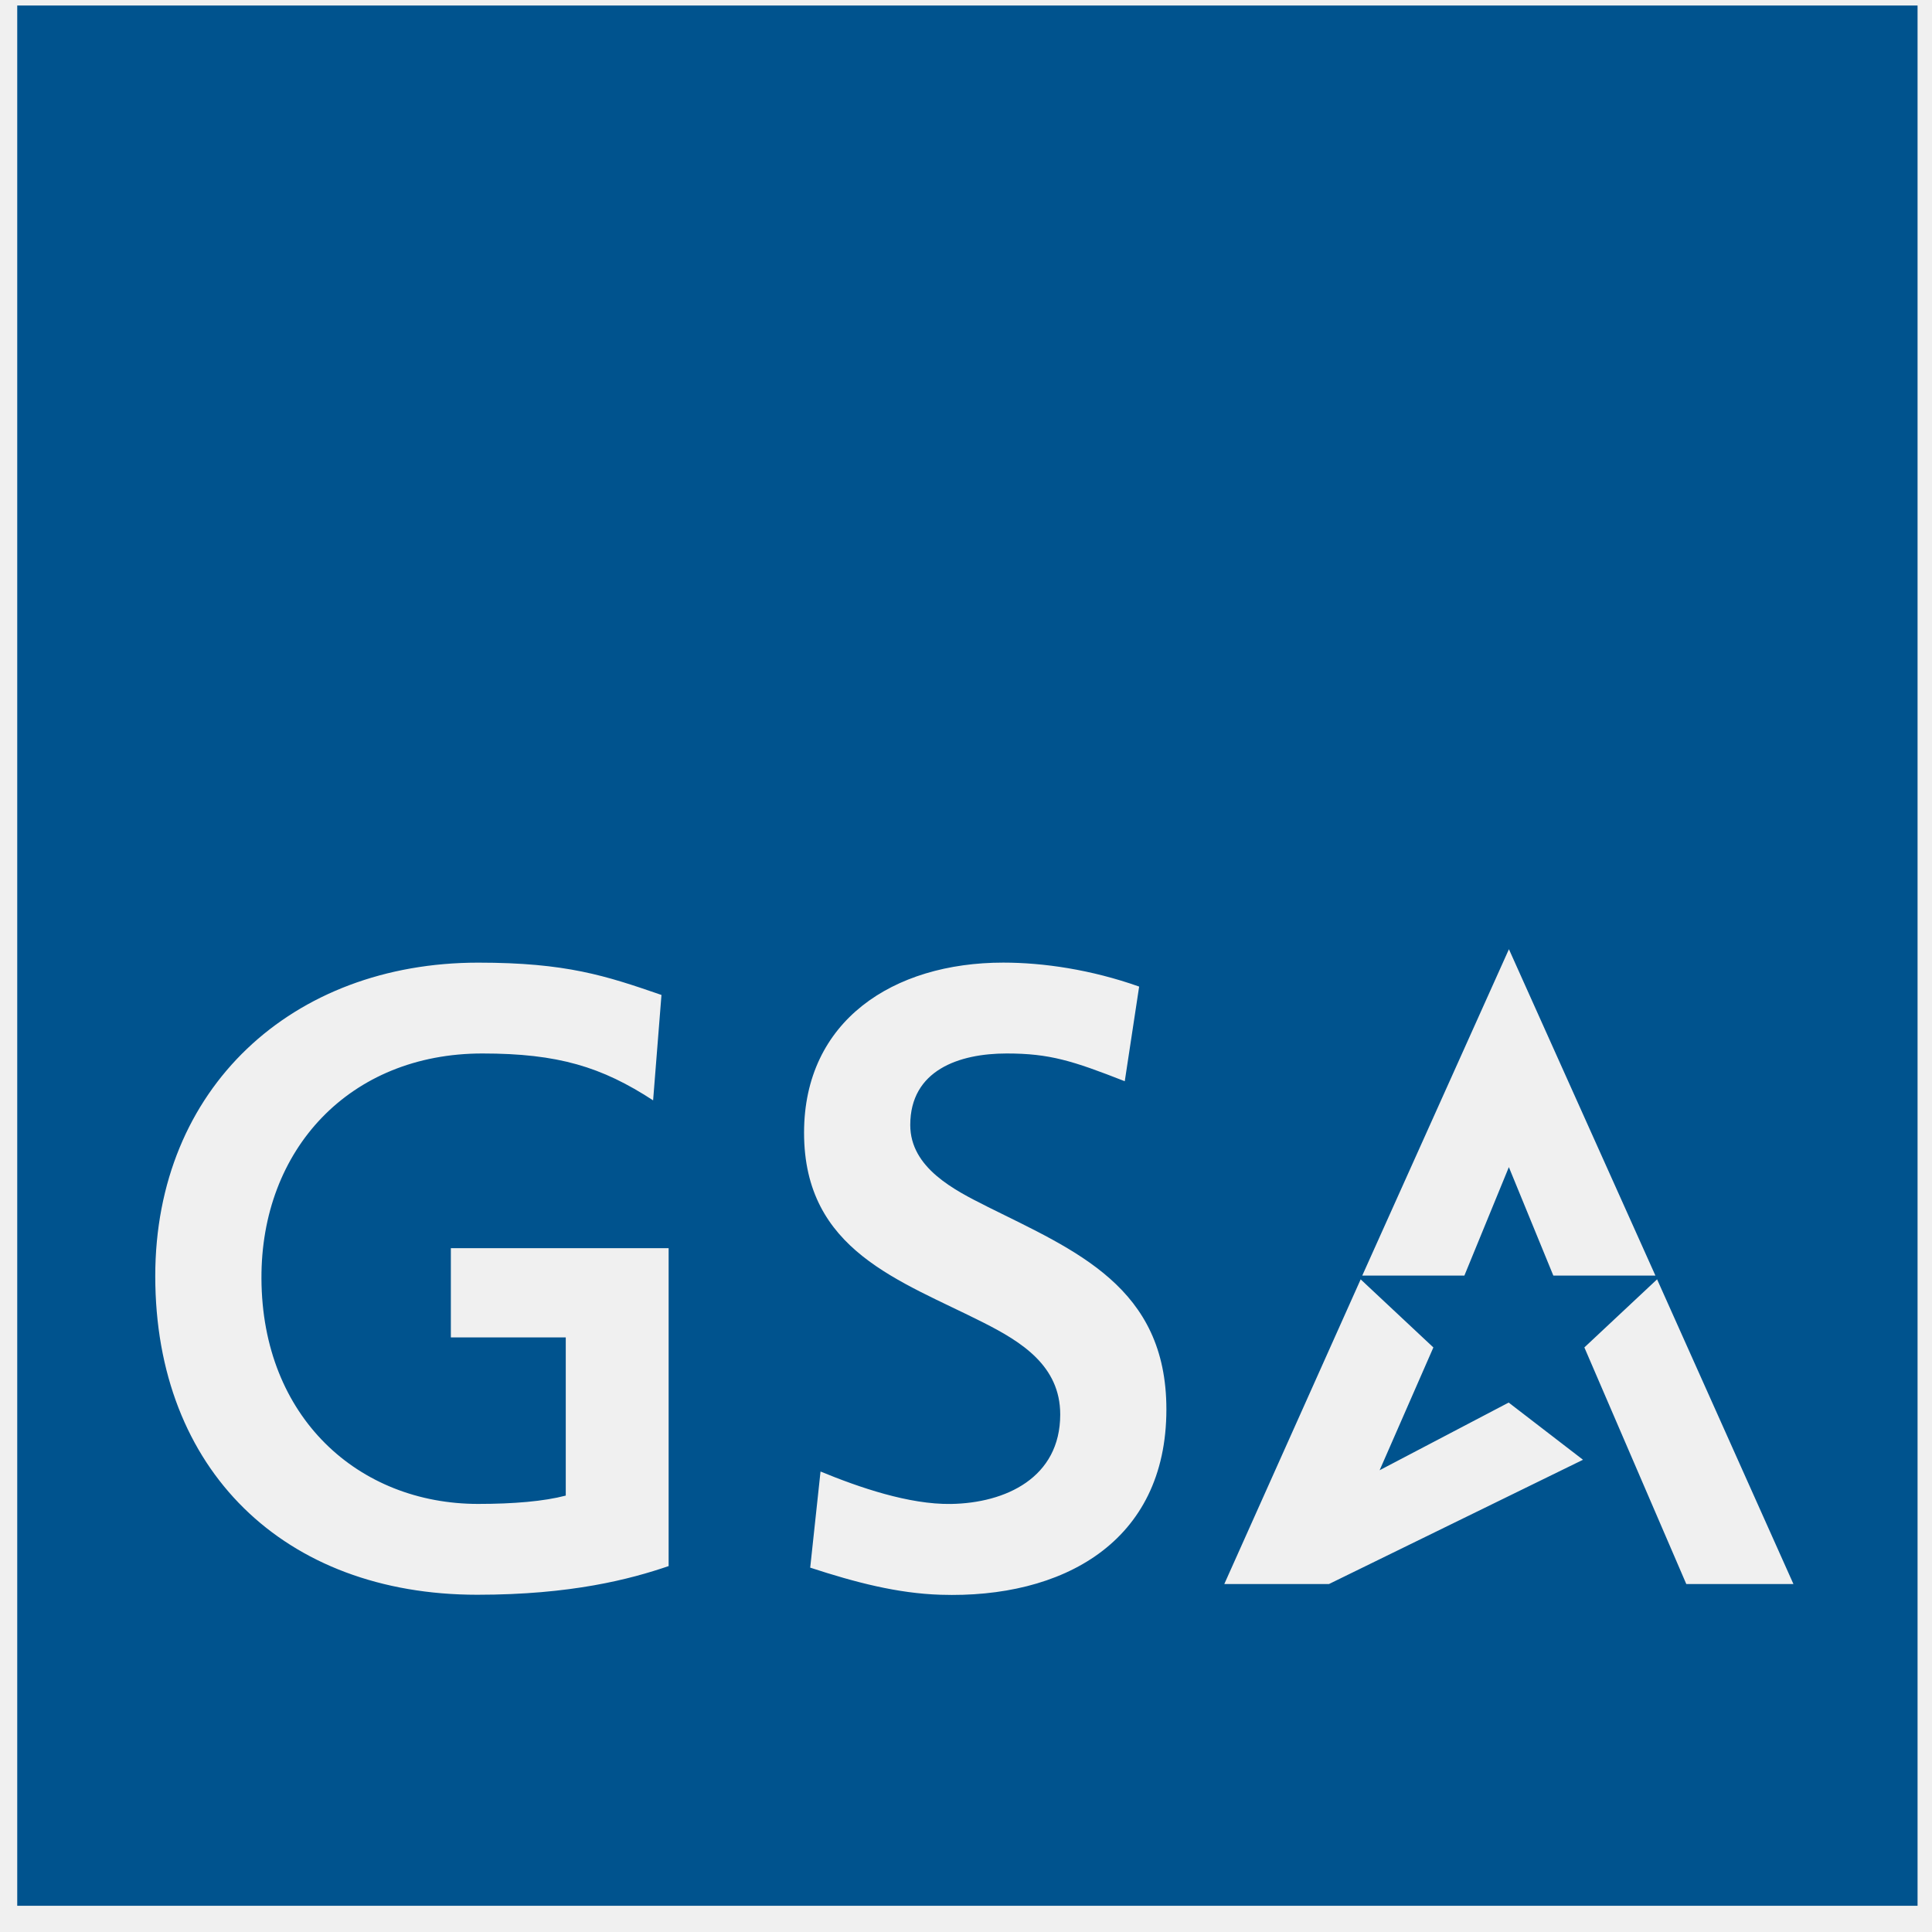
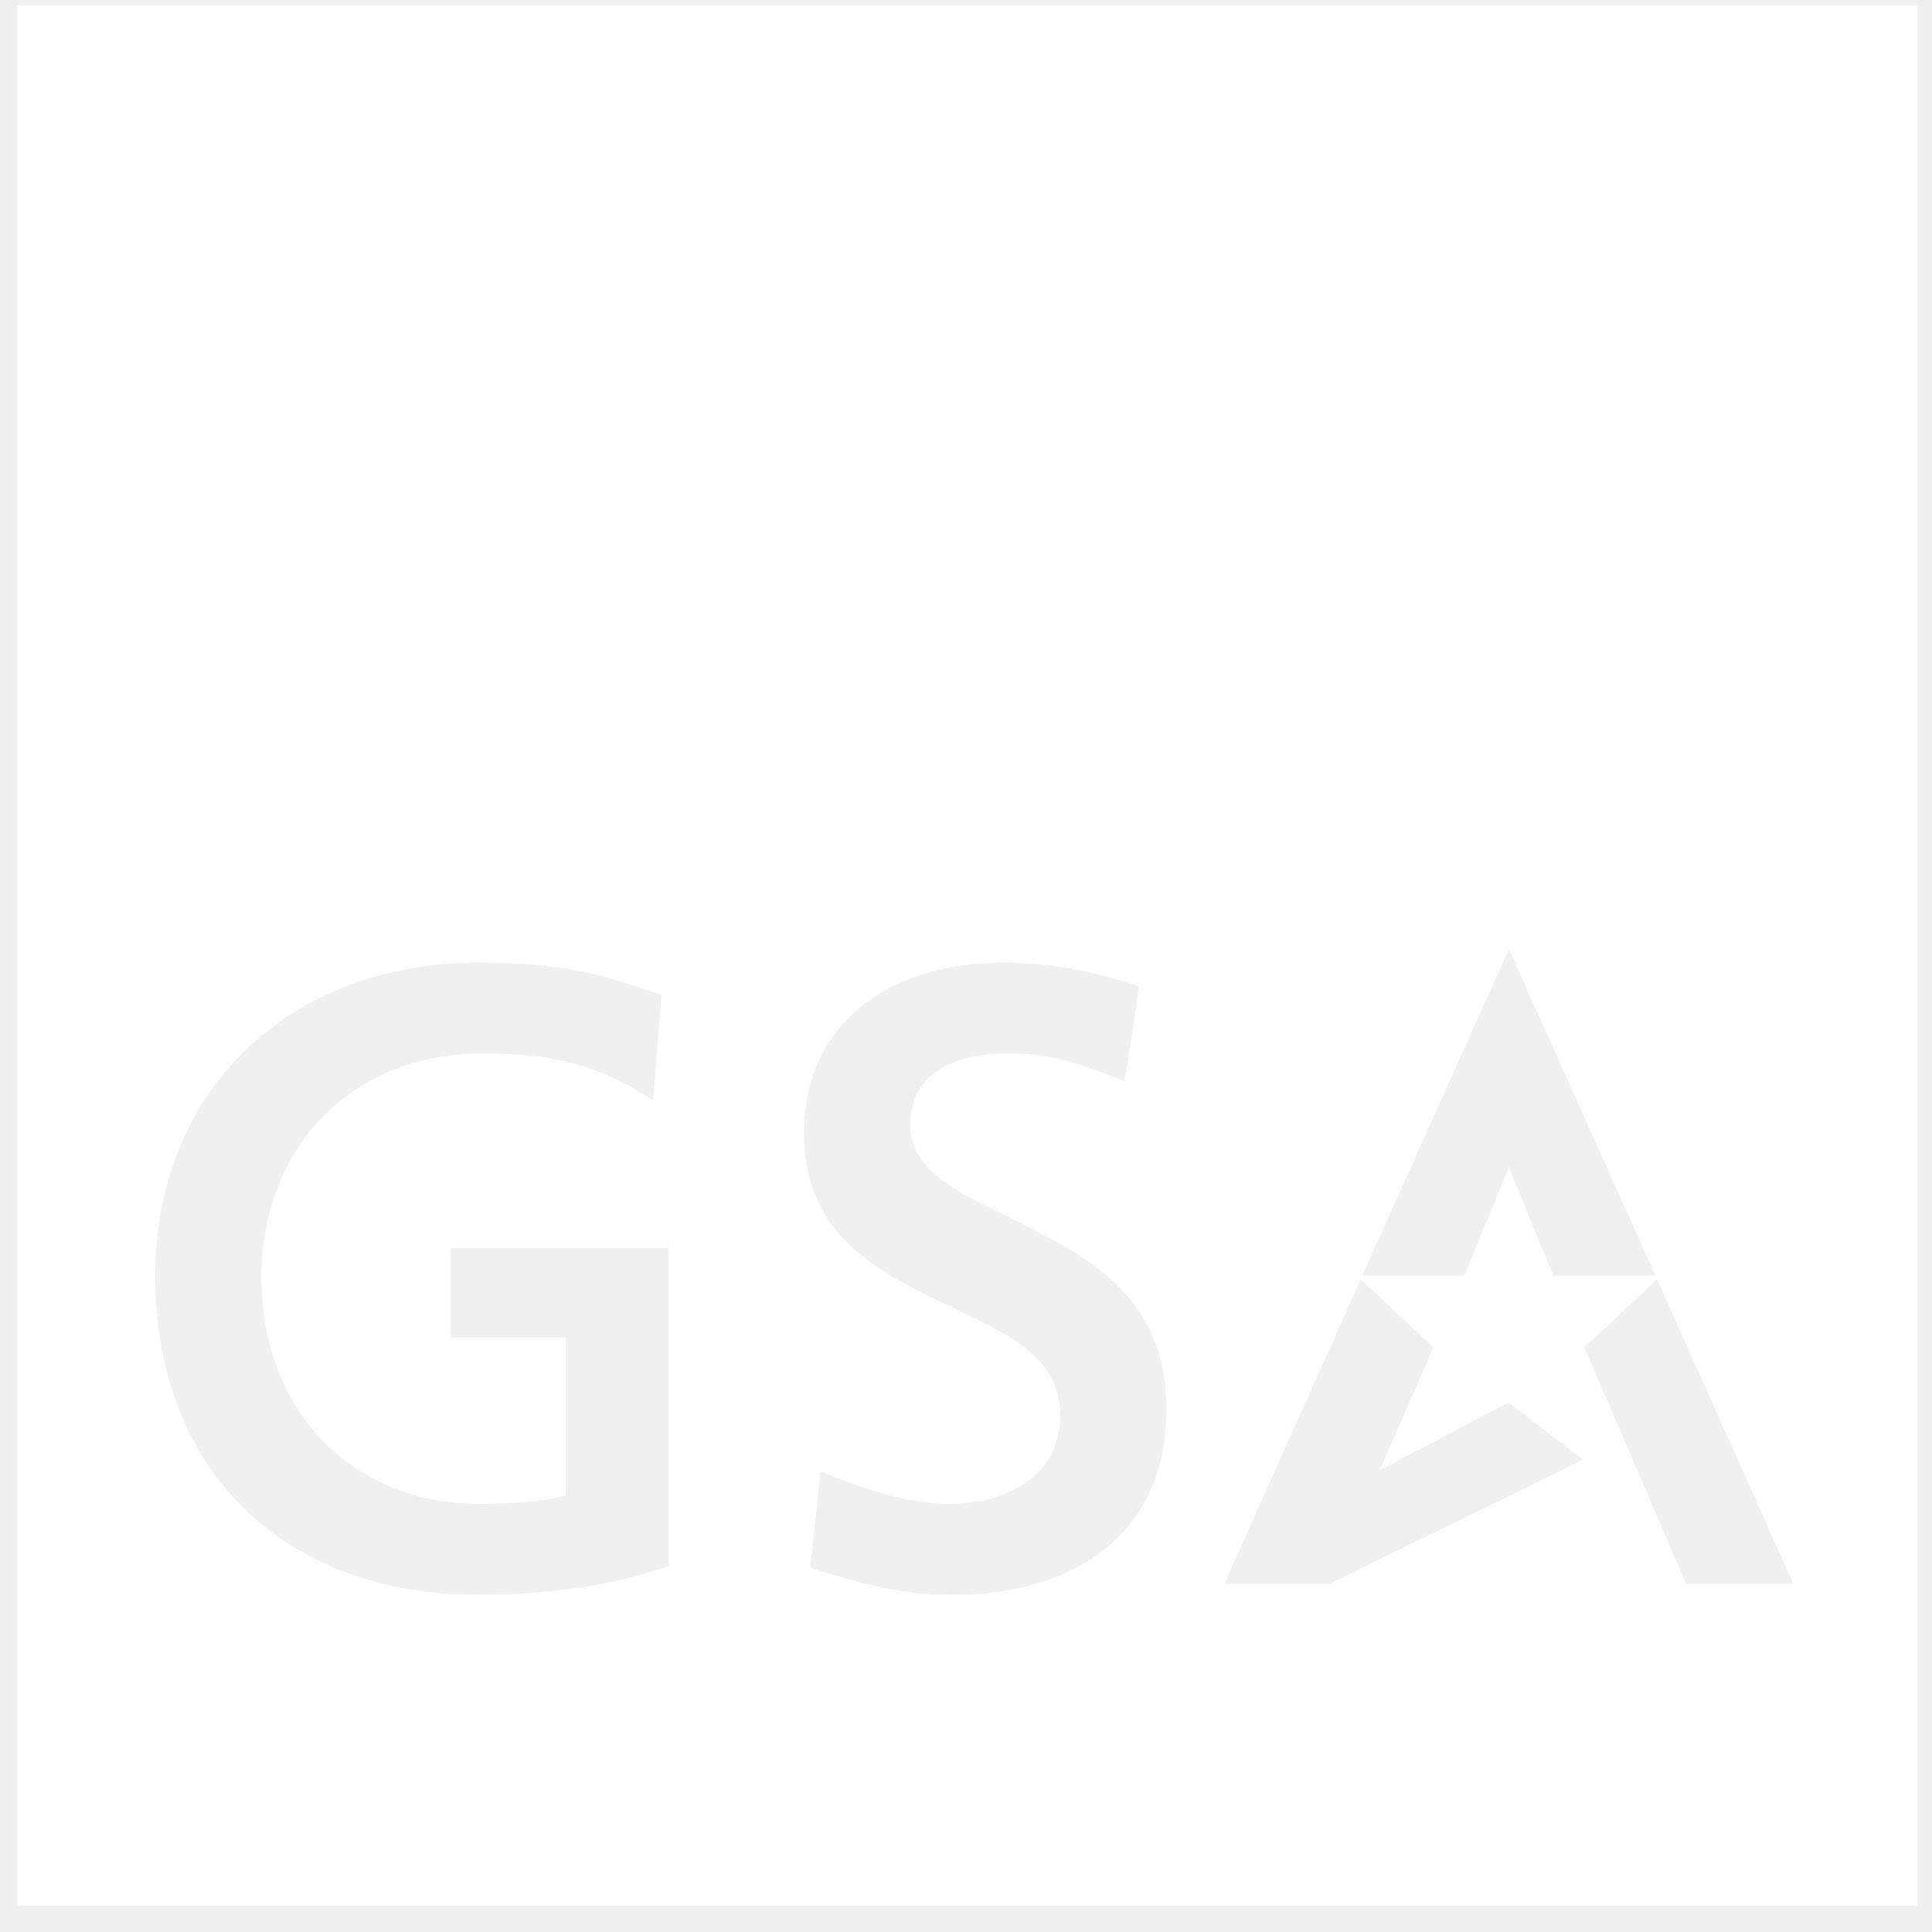
<svg xmlns="http://www.w3.org/2000/svg" class="icon-gsa" width="61" height="61" viewBox="0 0 61 61">
-   <path d="M53.242 50.013l-3.218-7.47 2.296-2.15 4.305 9.62h-3.383zm-10.23-9.74l4.63-10.303 4.625 10.304h-3.223L47.64 36.85l-1.404 3.424h-3.223zm2.244 2.272L43.56 46.42l4.074-2.136 2.347 1.806-8.022 3.924h-3.304l4.306-9.62 2.296 2.15zM31.16 38.092c2.8 1.396 5.667 2.543 5.667 6.406 0 4.216-3.31 5.977-7.13 5.854-1.357-.043-2.678-.386-4.116-.856l.326-3.035c1.218.502 2.796 1.045 4.118 1.024 1.725-.027 3.45-.827 3.45-2.825 0-1.54-1.232-2.296-2.423-2.9-2.635-1.336-5.665-2.264-5.665-5.997 0-3.53 2.808-5.37 6.29-5.37 1.264 0 2.775.22 4.29.757l-.454 2.988c-1.65-.646-2.372-.876-3.728-.876-1.502 0-3.045.526-3.045 2.258 0 1.353 1.39 2.056 2.423 2.572zm-16.064 9.392c1.124 0 2.08-.082 2.767-.263v-4.995h-3.628V39.41h6.876v10.037c-1.214.415-3.074.905-6.042.905-6.09 0-10.167-3.936-10.167-10.06 0-5.944 4.328-9.898 10.196-9.898 2.785 0 4.027.413 5.787 1.02l-.264 3.328c-1.622-1.057-3-1.48-5.39-1.48-4.195 0-6.996 3.034-6.976 7.11.02 4.385 3.07 7.112 6.842 7.112zM.544 60.172h60V.174h-60v59.998z" fill="#00538E" fill-rule="evenodd" />
+   <path d="M53.242 50.013l-3.218-7.47 2.296-2.15 4.305 9.62h-3.383zm-10.23-9.74l4.63-10.303 4.625 10.304h-3.223L47.64 36.85l-1.404 3.424h-3.223zm2.244 2.272L43.56 46.42l4.074-2.136 2.347 1.806-8.022 3.924h-3.304l4.306-9.62 2.296 2.15zM31.16 38.092c2.8 1.396 5.667 2.543 5.667 6.406 0 4.216-3.31 5.977-7.13 5.854-1.357-.043-2.678-.386-4.116-.856l.326-3.035c1.218.502 2.796 1.045 4.118 1.024 1.725-.027 3.45-.827 3.45-2.825 0-1.54-1.232-2.296-2.423-2.9-2.635-1.336-5.665-2.264-5.665-5.997 0-3.53 2.808-5.37 6.29-5.37 1.264 0 2.775.22 4.29.757l-.454 2.988c-1.65-.646-2.372-.876-3.728-.876-1.502 0-3.045.526-3.045 2.258 0 1.353 1.39 2.056 2.423 2.572zm-16.064 9.392c1.124 0 2.08-.082 2.767-.263v-4.995h-3.628V39.41h6.876v10.037c-1.214.415-3.074.905-6.042.905-6.09 0-10.167-3.936-10.167-10.06 0-5.944 4.328-9.898 10.196-9.898 2.785 0 4.027.413 5.787 1.02l-.264 3.328c-1.622-1.057-3-1.48-5.39-1.48-4.195 0-6.996 3.034-6.976 7.11.02 4.385 3.07 7.112 6.842 7.112zM.544 60.172h60V.174h-60v59.998z" fill="#FFFFFF" fill-rule="evenodd" />
</svg>
